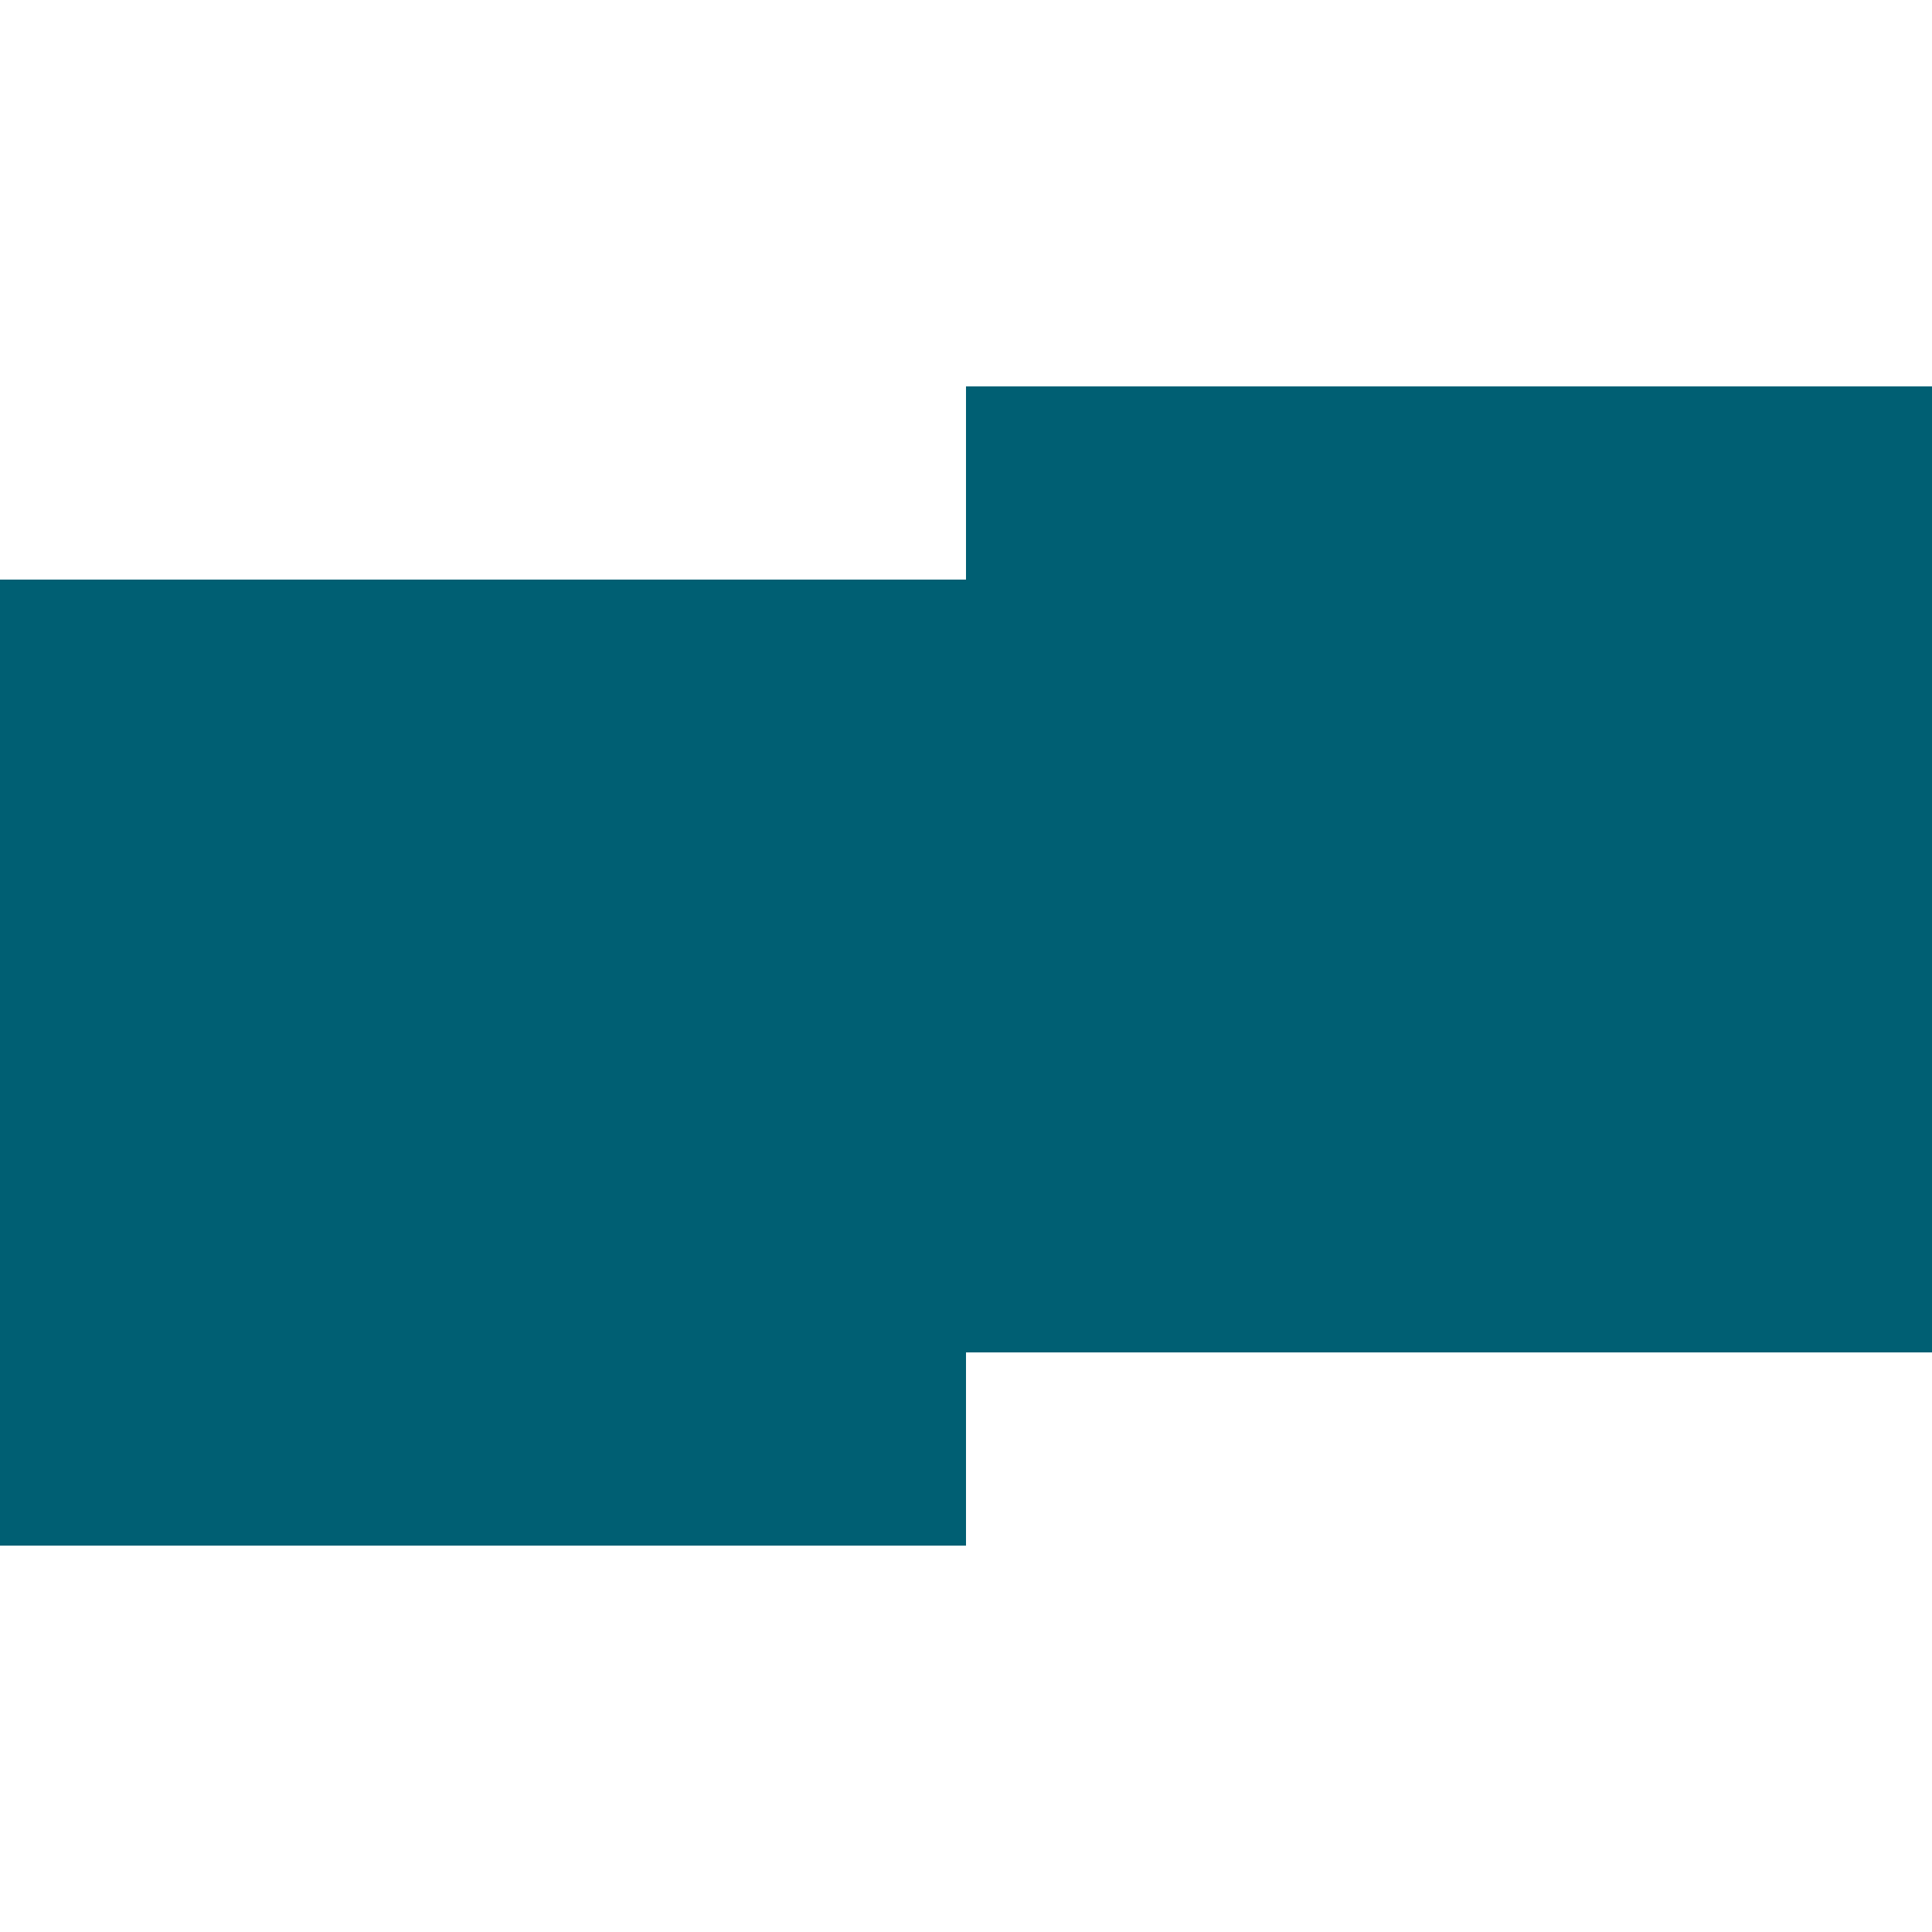
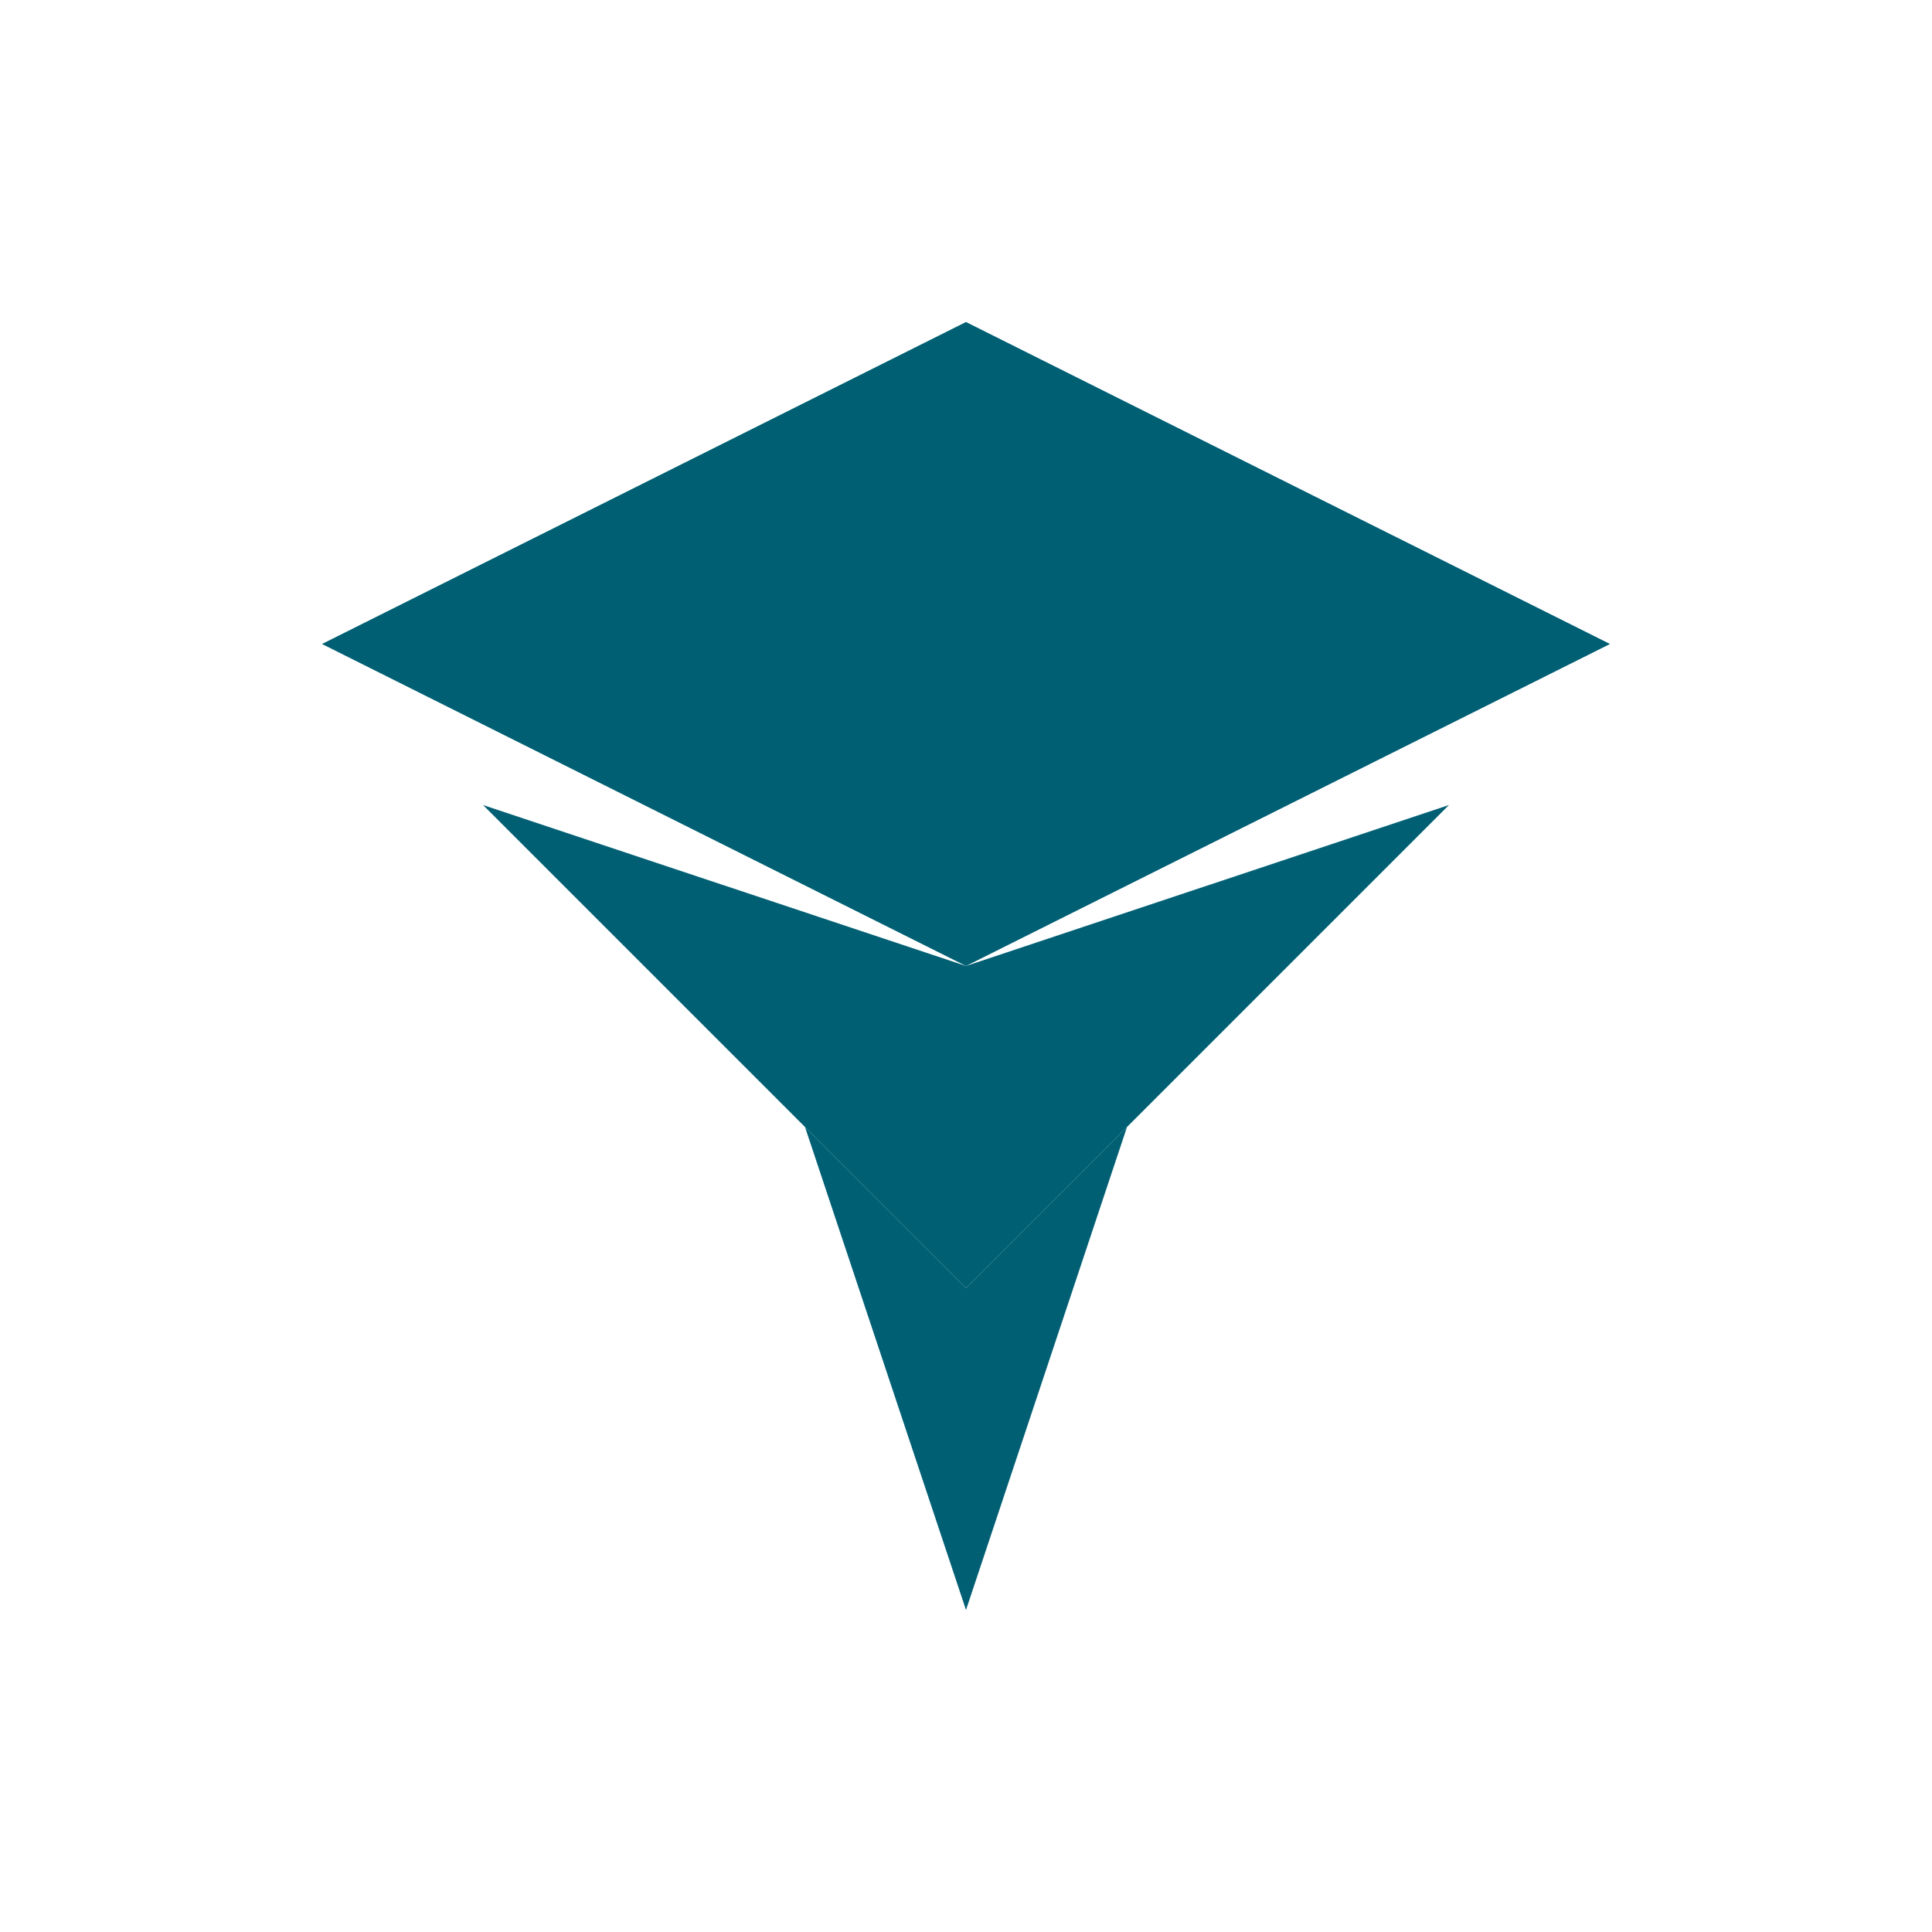
- <svg xmlns="http://www.w3.org/2000/svg" width="42" height="42" viewBox="0 0 42 42" fill="none">
-   <rect y="12.6" width="21" height="21" fill="#005F73" />
-   <rect x="21" y="8.4" width="21" height="21" fill="#005F73" />
+ <svg xmlns="http://www.w3.org/2000/svg" width="48" height="48" viewBox="0 0 48 48" fill="none">
+   <path d="M40 16L24 8L8 16L24 24L40 16Z" fill="#005F73" />
+   <path d="M36 20L24 24L12 20L24 32L36 20Z" fill="#005F73" />
+   <path d="M28 28L24 32L20 28L24 40L28 28Z" fill="#005F73" />
</svg>
